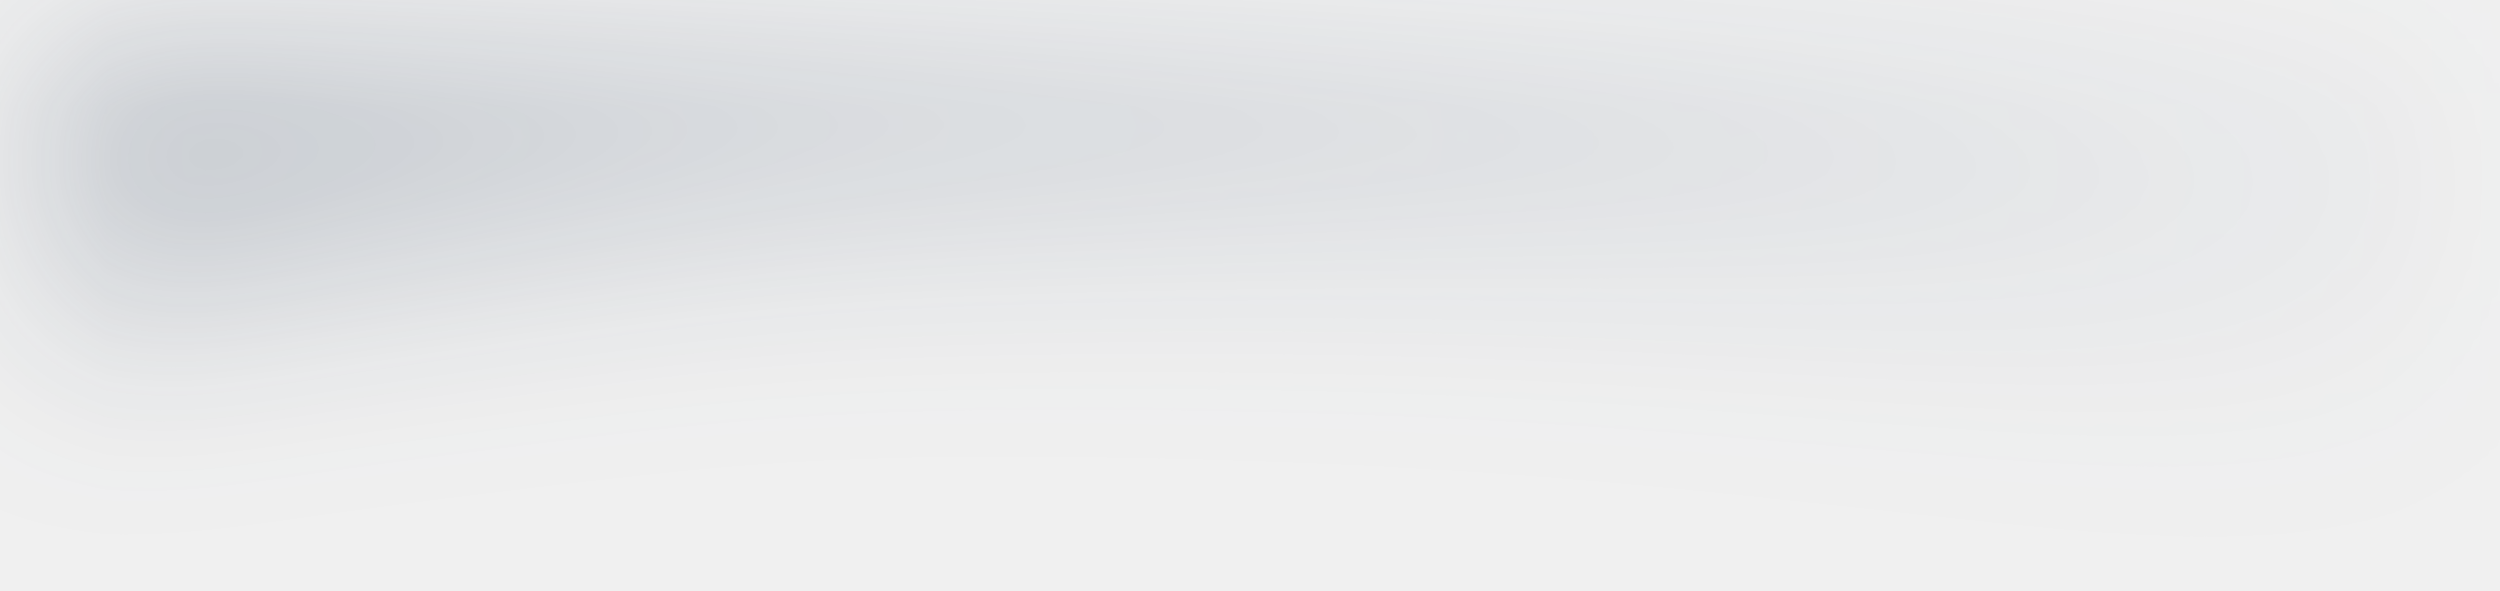
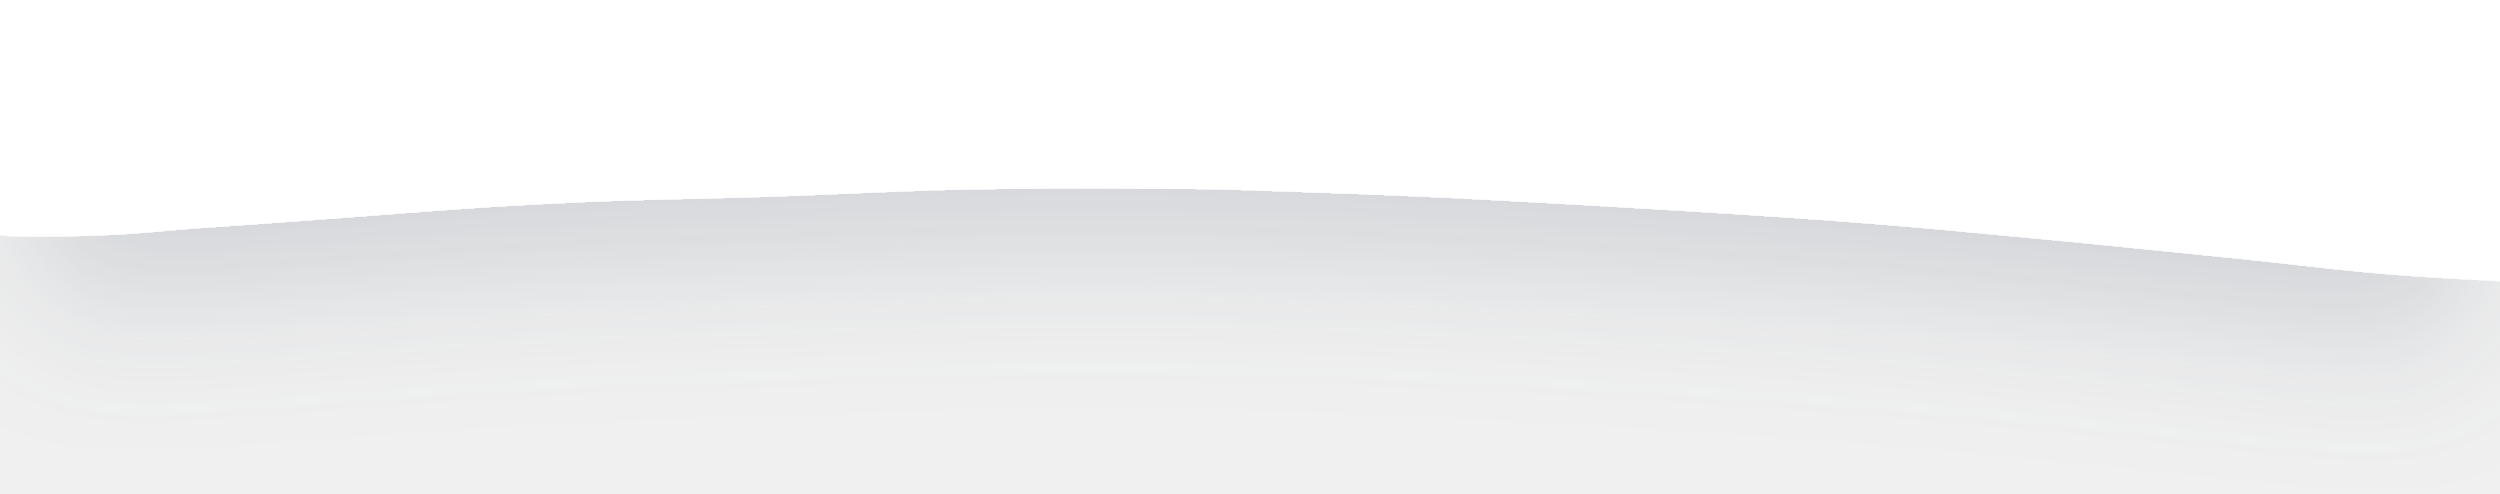
- <svg xmlns="http://www.w3.org/2000/svg" width="1440" height="340" viewBox="0 0 1440 340" fill="none">
-   <g opacity="0.3" filter="url(#filter0_f_841_9129)">
-     <path d="M2.708 -57H1419.94L1555 63.801H1519.01L1533 114.997C1533 114.997 1436.93 210 1335.95 210C1234.97 210 1036.51 150.359 729.57 134.525C422.628 118.692 390.634 134.971 248.662 148.248C106.689 161.525 -133.765 206.305 -160.26 206.305C-186.755 206.305 -63.779 -57 -63.779 -57H2.708Z" fill="url(#paint0_linear_841_9129)" />
+ <svg xmlns="http://www.w3.org/2000/svg" width="1440" height="284" viewBox="0 0 1440 284" fill="none">
+   <g filter="url(#filter0_d_1121_9188)">
+     <path d="M0 135.5V1V-2H1440.5V162C1440.5 162 1409.09 160.449 1389 159C1348.09 156.049 1325.31 152.582 1284.5 148.5C1241.35 144.184 1217.18 141.554 1174 137.5C1129.7 133.34 1104.87 130.876 1060.5 127.5C1021.87 124.56 961.5 121 961.5 121C961.5 121 871.327 115.518 813.5 113C769.58 111.088 701 109 701 109C701 109 617.798 108.028 564.5 109C514.685 109.909 486.798 111.912 437 113.5C396.779 114.782 374.203 114.754 334 116.5C267.133 119.404 229.767 123.331 163 128C143.668 129.352 132.829 130.102 113.5 131.5C92.409 133.025 80.63 134.682 59.5 135.5C36.281 136.399 10.004 136.896 0 135.5Z" fill="#FFFFFF" />
  </g>
  <defs>
-     <filter id="filter0_f_841_9129" x="-294" y="-187" width="1979" height="527" filterUnits="userSpaceOnUse" color-interpolation-filters="sRGB">
+     <filter id="filter0_d_1121_9188" x="-100" y="-80" width="1640.5" height="364" filterUnits="userSpaceOnUse" color-interpolation-filters="sRGB">
      <feFlood flood-opacity="0" result="BackgroundImageFix" />
-       <feBlend mode="normal" in="SourceGraphic" in2="BackgroundImageFix" result="shape" />
-       <feGaussianBlur stdDeviation="65" result="effect1_foregroundBlur_841_9129" />
+       <feColorMatrix in="SourceAlpha" type="matrix" values="0 0 0 0 0 0 0 0 0 0 0 0 0 0 0 0 0 0 127 0" result="hardAlpha" />
+       <feOffset dy="22" />
+       <feGaussianBlur stdDeviation="50" />
+       <feComposite in2="hardAlpha" operator="out" />
+       <feColorMatrix type="matrix" values="0 0 0 0 0.18 0 0 0 0 0.251 0 0 0 0 0.341 0 0 0 0.2 0" />
+       <feBlend mode="normal" in2="BackgroundImageFix" result="effect1_dropShadow_1121_9188" />
+       <feBlend mode="normal" in="SourceGraphic" in2="effect1_dropShadow_1121_9188" result="shape" />
    </filter>
-     <linearGradient id="paint0_linear_841_9129" x1="-267.48" y1="-99.751" x2="1556.22" y2="58.055" gradientUnits="userSpaceOnUse">
-       <stop stop-color="#2E4057" />
-       <stop offset="1" stop-color="#27446A" stop-opacity="0" />
-     </linearGradient>
  </defs>
</svg>
